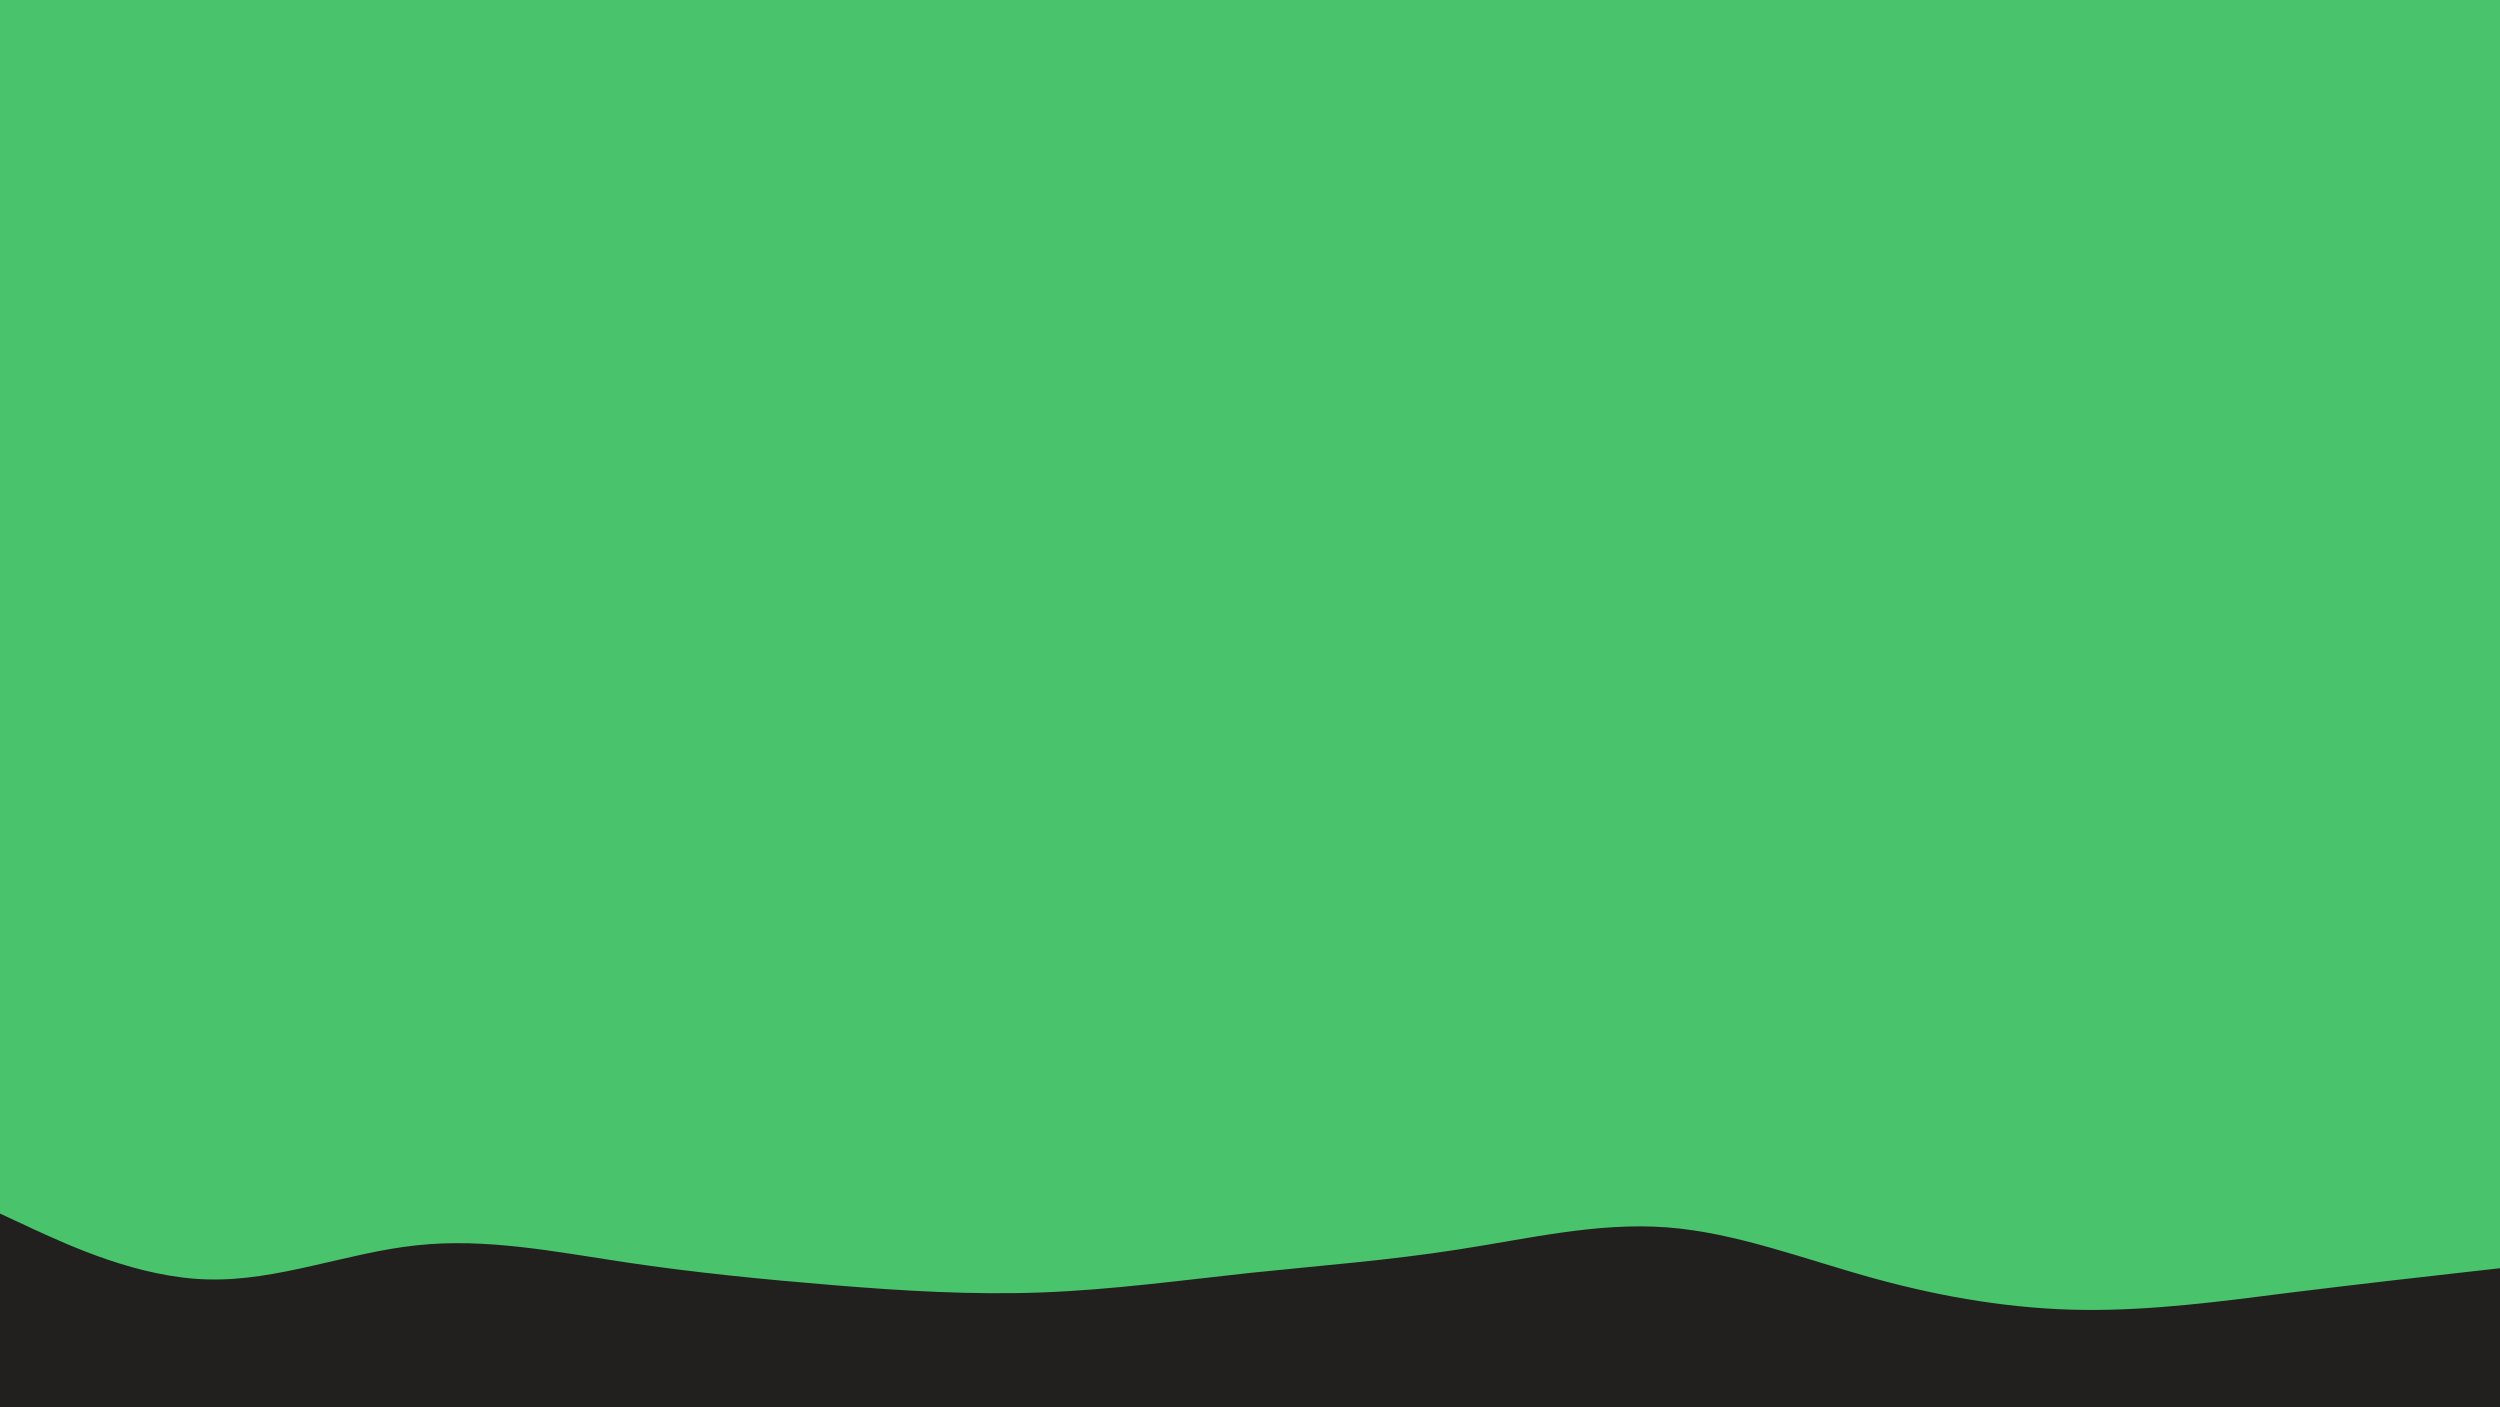
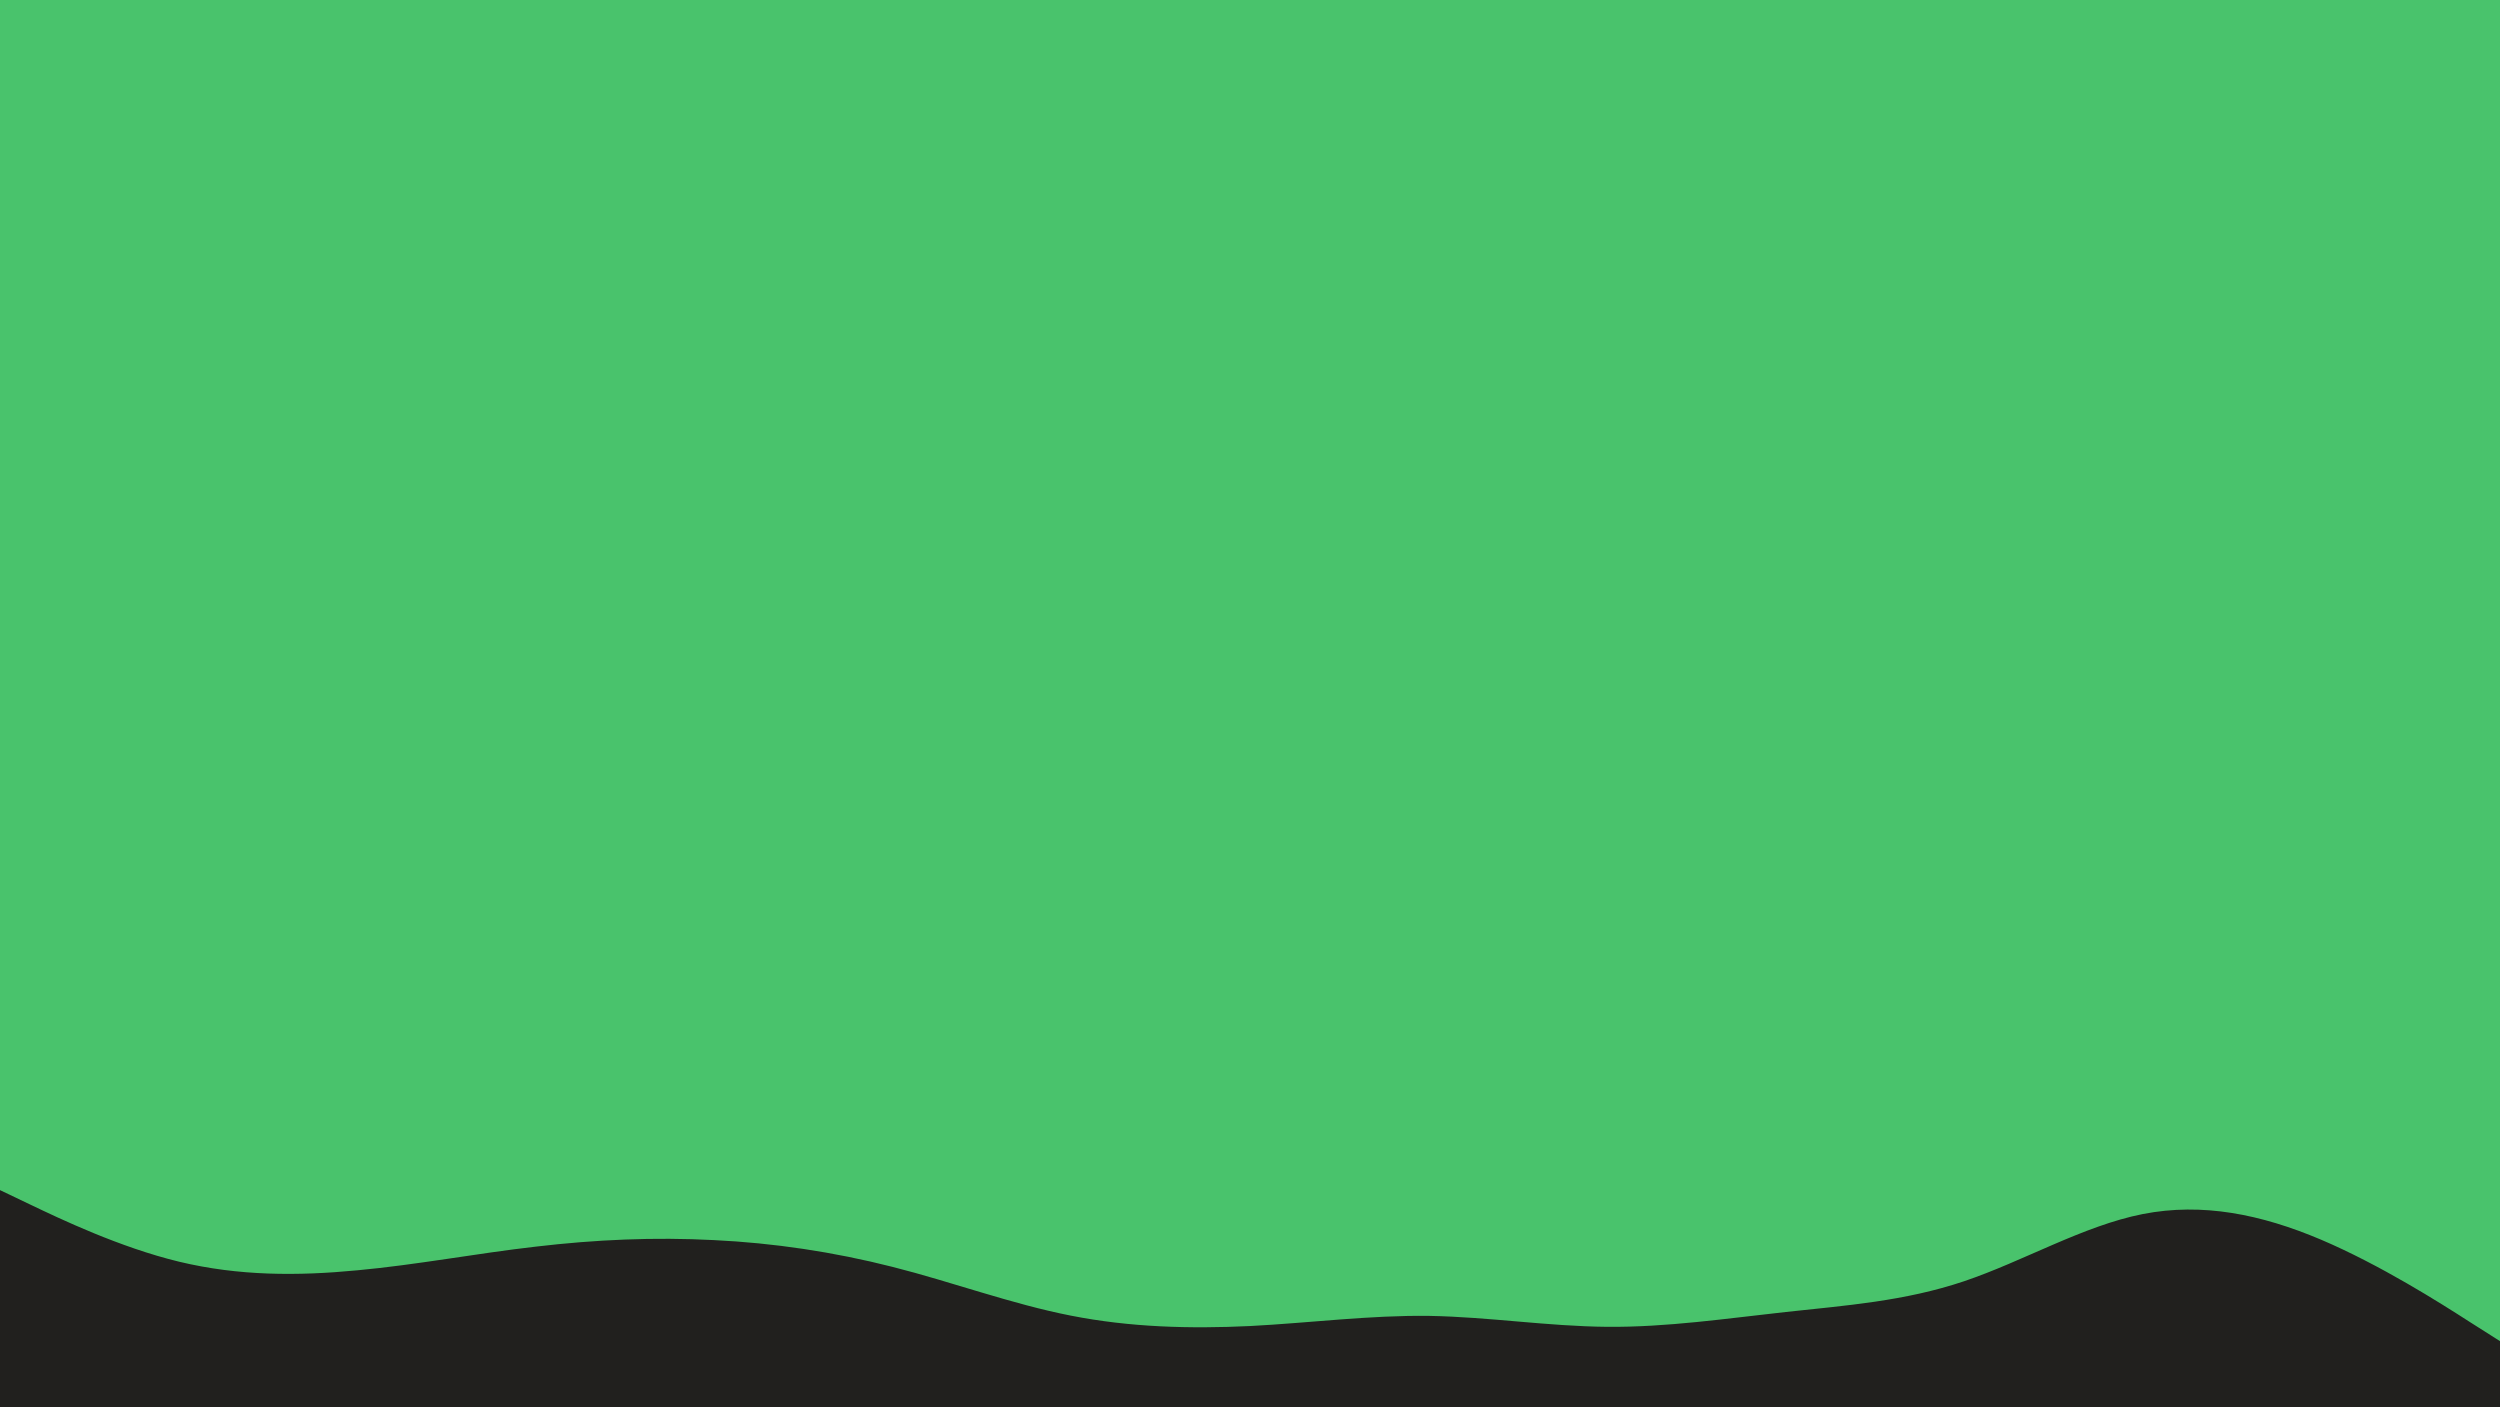
<svg xmlns="http://www.w3.org/2000/svg" id="visual" viewBox="0 0 960 540" width="960" height="540" version="1.1">
  <rect x="0" y="0" width="960" height="540" fill="#49c36c" />
-   <path d="M0 466L13.3 472.2C26.7 478.3 53.3 490.7 80 491.3C106.7 492 133.3 481 160 478.2C186.7 475.3 213.3 480.7 240 484.7C266.7 488.7 293.3 491.3 320 493.5C346.7 495.7 373.3 497.3 400 496.3C426.7 495.3 453.3 491.7 480 488.8C506.7 486 533.3 484 560 479.8C586.7 475.7 613.3 469.3 640 471.3C666.7 473.3 693.3 483.7 720 491C746.7 498.3 773.3 502.7 800 503C826.7 503.3 853.3 499.7 880 496.3C906.7 493 933.3 490 946.7 488.5L960 487L960 541L946.7 541C933.3 541 906.7 541 880 541C853.3 541 826.7 541 800 541C773.3 541 746.7 541 720 541C693.3 541 666.7 541 640 541C613.3 541 586.7 541 560 541C533.3 541 506.7 541 480 541C453.3 541 426.7 541 400 541C373.3 541 346.7 541 320 541C293.3 541 266.7 541 240 541C213.3 541 186.7 541 160 541C133.3 541 106.7 541 80 541C53.3 541 26.7 541 13.3 541L0 541Z" fill="#21201e" stroke-linecap="round" stroke-linejoin="miter" />
+   <path d="M0 457L11.5 462.5C23 468 46 479 68.8 484.5C91.7 490 114.3 490 137.2 487.8C160 485.7 183 481.3 205.8 478.7C228.7 476 251.3 475 274.2 476.2C297 477.3 320 480.7 342.8 486.5C365.7 492.3 388.3 500.7 411.2 505.2C434 509.7 457 510.3 480 509.2C503 508 526 505 548.8 505.3C571.7 505.7 594.3 509.3 617.2 509.5C640 509.7 663 506.3 685.8 503.8C708.7 501.3 731.3 499.7 754.2 492C777 484.3 800 470.7 822.8 466.2C845.7 461.7 868.3 466.3 891.2 476C914 485.7 937 500.3 948.5 507.7L960 515L960 541L948.5 541C937 541 914 541 891.2 541C868.3 541 845.7 541 822.8 541C800 541 777 541 754.2 541C731.3 541 708.7 541 685.8 541C663 541 640 541 617.2 541C594.3 541 571.7 541 548.8 541C526 541 503 541 480 541C457 541 434 541 411.2 541C388.3 541 365.7 541 342.8 541C320 541 297 541 274.2 541C251.3 541 228.7 541 205.8 541C183 541 160 541 137.2 541C114.3 541 91.7 541 68.8 541C46 541 23 541 11.5 541L0 541Z" fill="#21201e" stroke-linecap="round" stroke-linejoin="miter" />
</svg>
